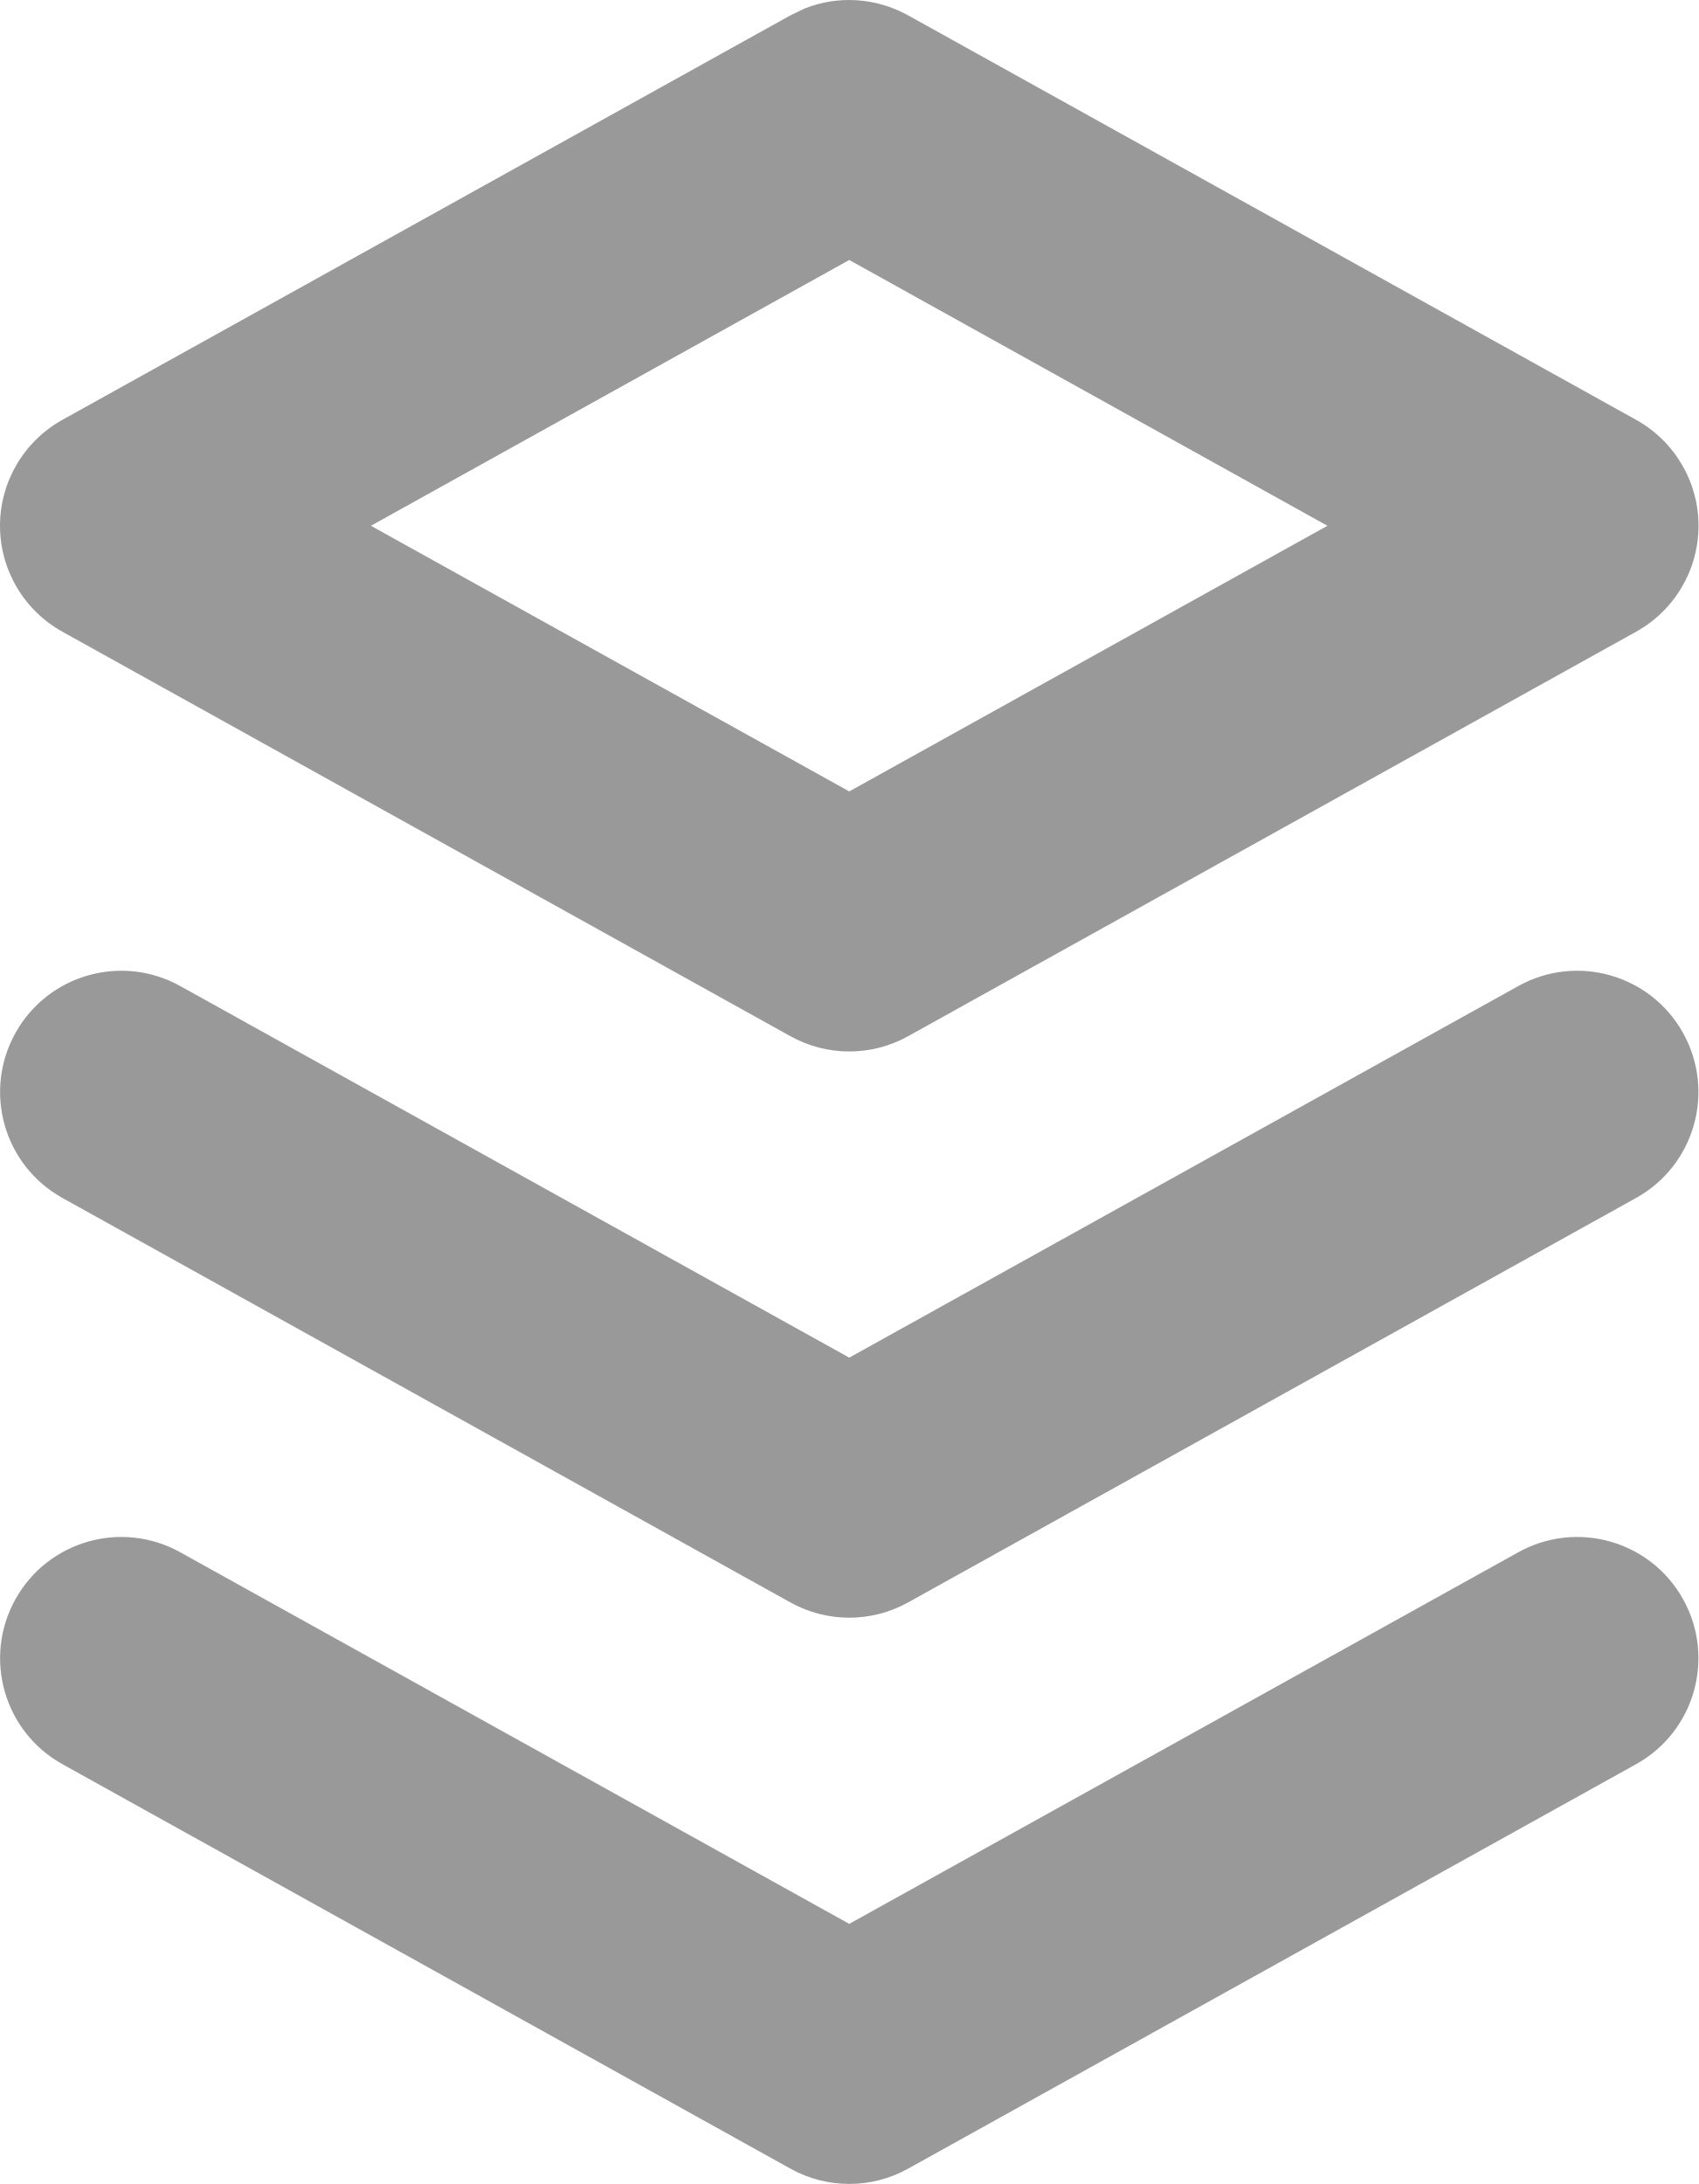
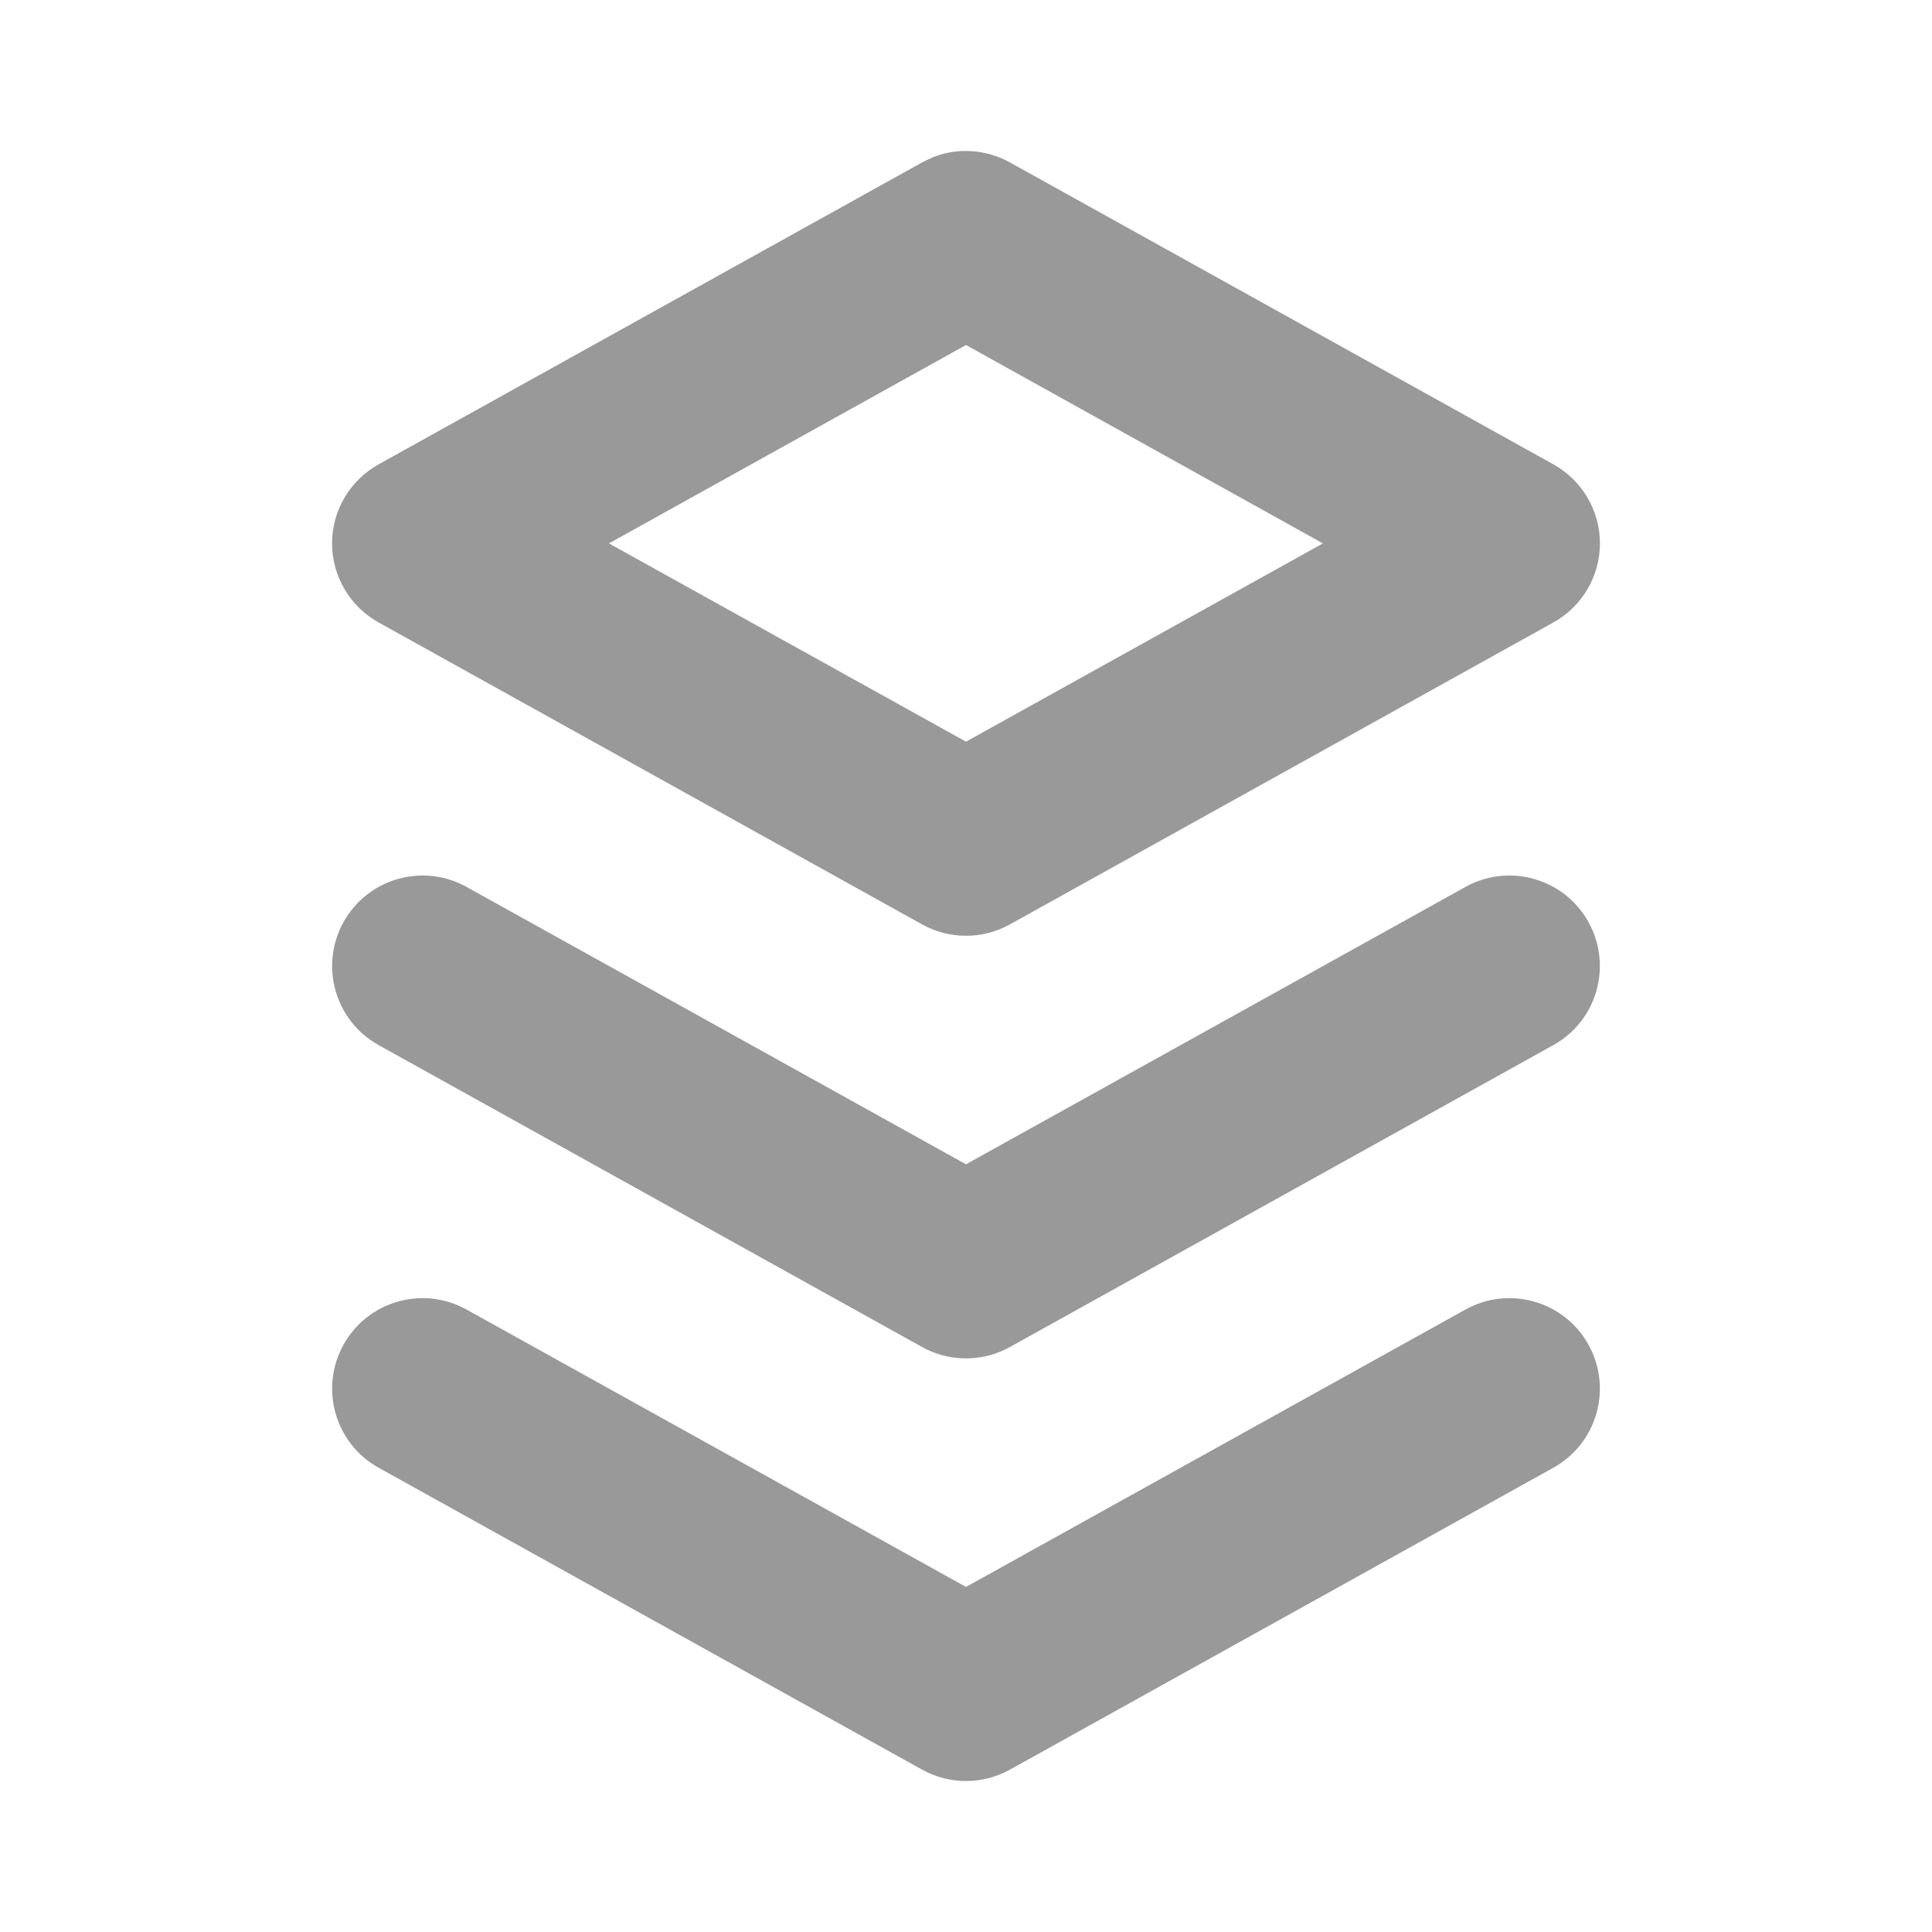
- <svg xmlns="http://www.w3.org/2000/svg" preserveAspectRatio="none" overflow="visible" style="display: block;" width="10.5" height="13.5" viewBox="0 0 10.5 13.5" fill="none">
-   <path id="icon" d="M9.386 9.595C9.748 9.394 10.204 9.524 10.405 9.886C10.606 10.248 10.476 10.704 10.114 10.905L5.614 13.405C5.388 13.531 5.112 13.531 4.886 13.405L0.386 10.905C0.024 10.704 -0.106 10.248 0.095 9.886C0.296 9.524 0.752 9.394 1.114 9.595L5.25 11.892L9.386 9.595ZM9.386 6.095C9.748 5.894 10.204 6.024 10.405 6.386C10.606 6.748 10.476 7.204 10.114 7.405L5.614 9.905C5.388 10.031 5.112 10.031 4.886 9.905L0.386 7.405C0.024 7.204 -0.106 6.748 0.095 6.386C0.296 6.024 0.752 5.894 1.114 6.095L5.25 8.392L9.386 6.095ZM4.973 0.053C5.18 -0.03 5.416 -0.015 5.614 0.095L10.114 2.595C10.352 2.727 10.5 2.978 10.5 3.25C10.5 3.522 10.352 3.773 10.114 3.905L5.614 6.405C5.388 6.531 5.112 6.531 4.886 6.405L0.386 3.905C0.148 3.773 0 3.522 0 3.25C2.45746e-05 2.978 0.148 2.727 0.386 2.595L4.886 0.095L4.973 0.053ZM2.293 3.25L5.25 4.892L8.206 3.25L5.25 1.607L2.293 3.25Z" fill="#999999" />
+ <svg xmlns="http://www.w3.org/2000/svg" width="16" height="16" viewBox="0 0 16 16" fill="none">
+   <g transform="translate(2.75,1.2502)">
+     <path id="icon" d="M9.386 9.595C9.748 9.394 10.204 9.524 10.405 9.886C10.606 10.248 10.476 10.704 10.114 10.905L5.614 13.405C5.388 13.531 5.112 13.531 4.886 13.405L0.386 10.905C0.024 10.704 -0.106 10.248 0.095 9.886C0.296 9.524 0.752 9.394 1.114 9.595L5.25 11.892L9.386 9.595ZM9.386 6.095C9.748 5.894 10.204 6.024 10.405 6.386C10.606 6.748 10.476 7.204 10.114 7.405L5.614 9.905C5.388 10.031 5.112 10.031 4.886 9.905L0.386 7.405C0.024 7.204 -0.106 6.748 0.095 6.386C0.296 6.024 0.752 5.894 1.114 6.095L5.25 8.392L9.386 6.095ZM4.973 0.053C5.18 -0.03 5.416 -0.015 5.614 0.095L10.114 2.595C10.352 2.727 10.5 2.978 10.5 3.25C10.5 3.522 10.352 3.773 10.114 3.905L5.614 6.405C5.388 6.531 5.112 6.531 4.886 6.405L0.386 3.905C0.148 3.773 0 3.522 0 3.25C2.45746e-05 2.978 0.148 2.727 0.386 2.595L4.886 0.095L4.973 0.053ZM2.293 3.25L5.25 4.892L8.206 3.25L5.25 1.607L2.293 3.25Z" fill="#999999" />
+   </g>
</svg>
